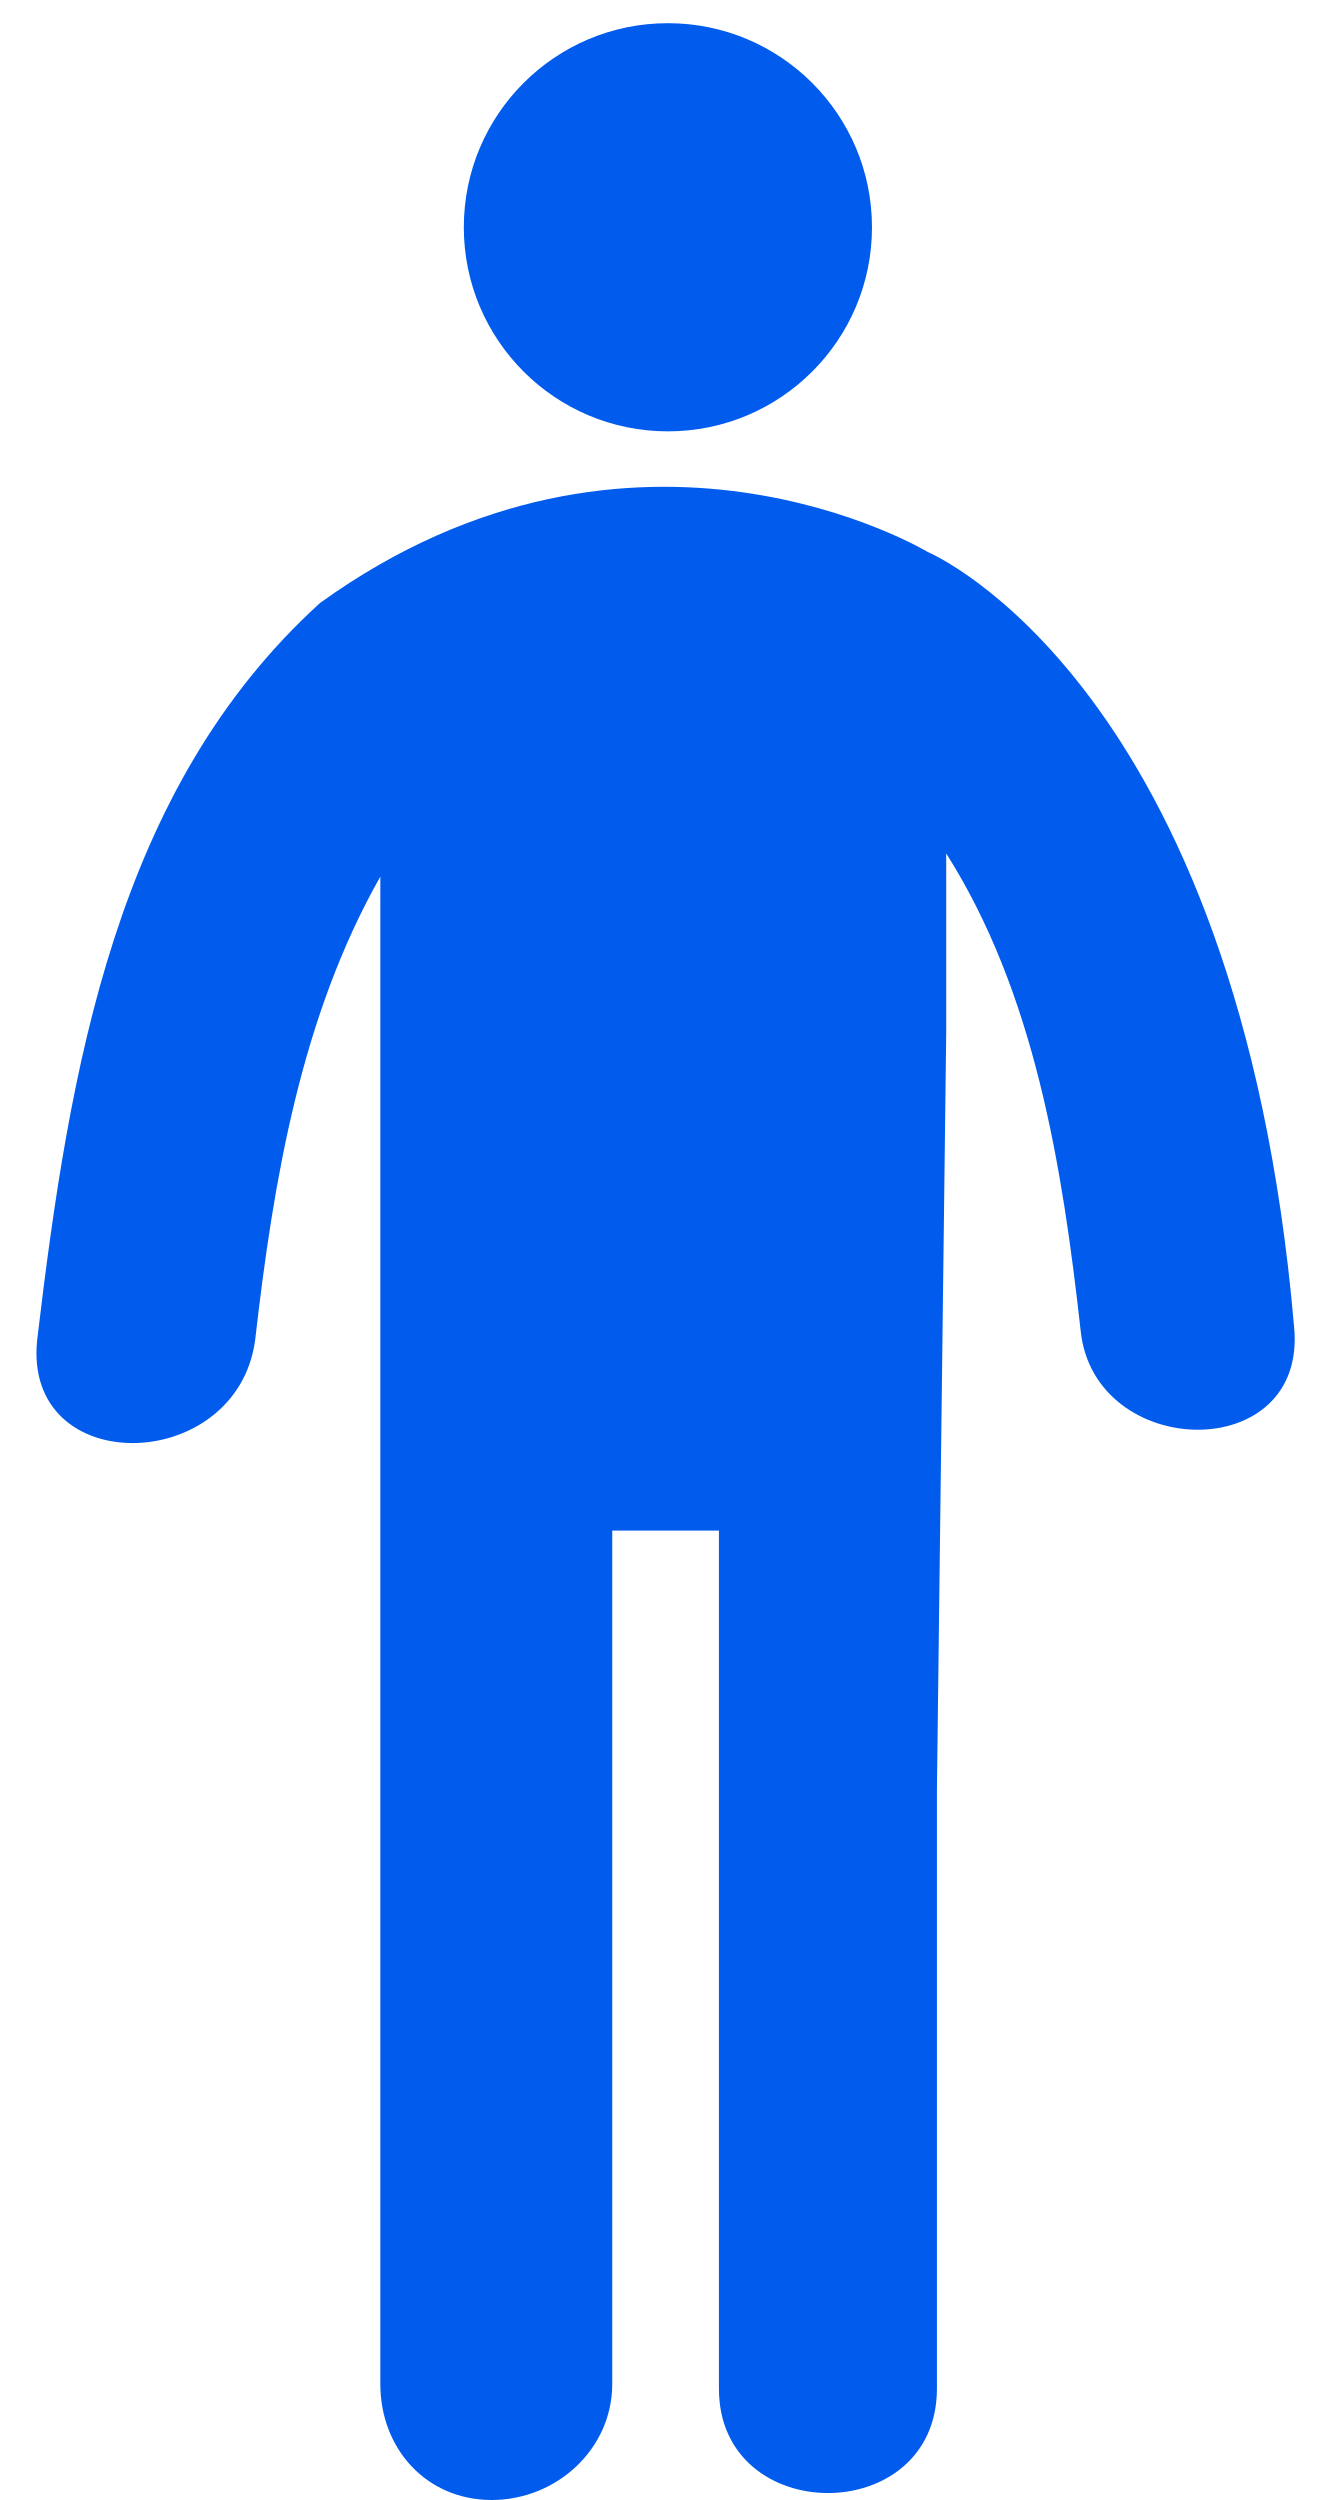
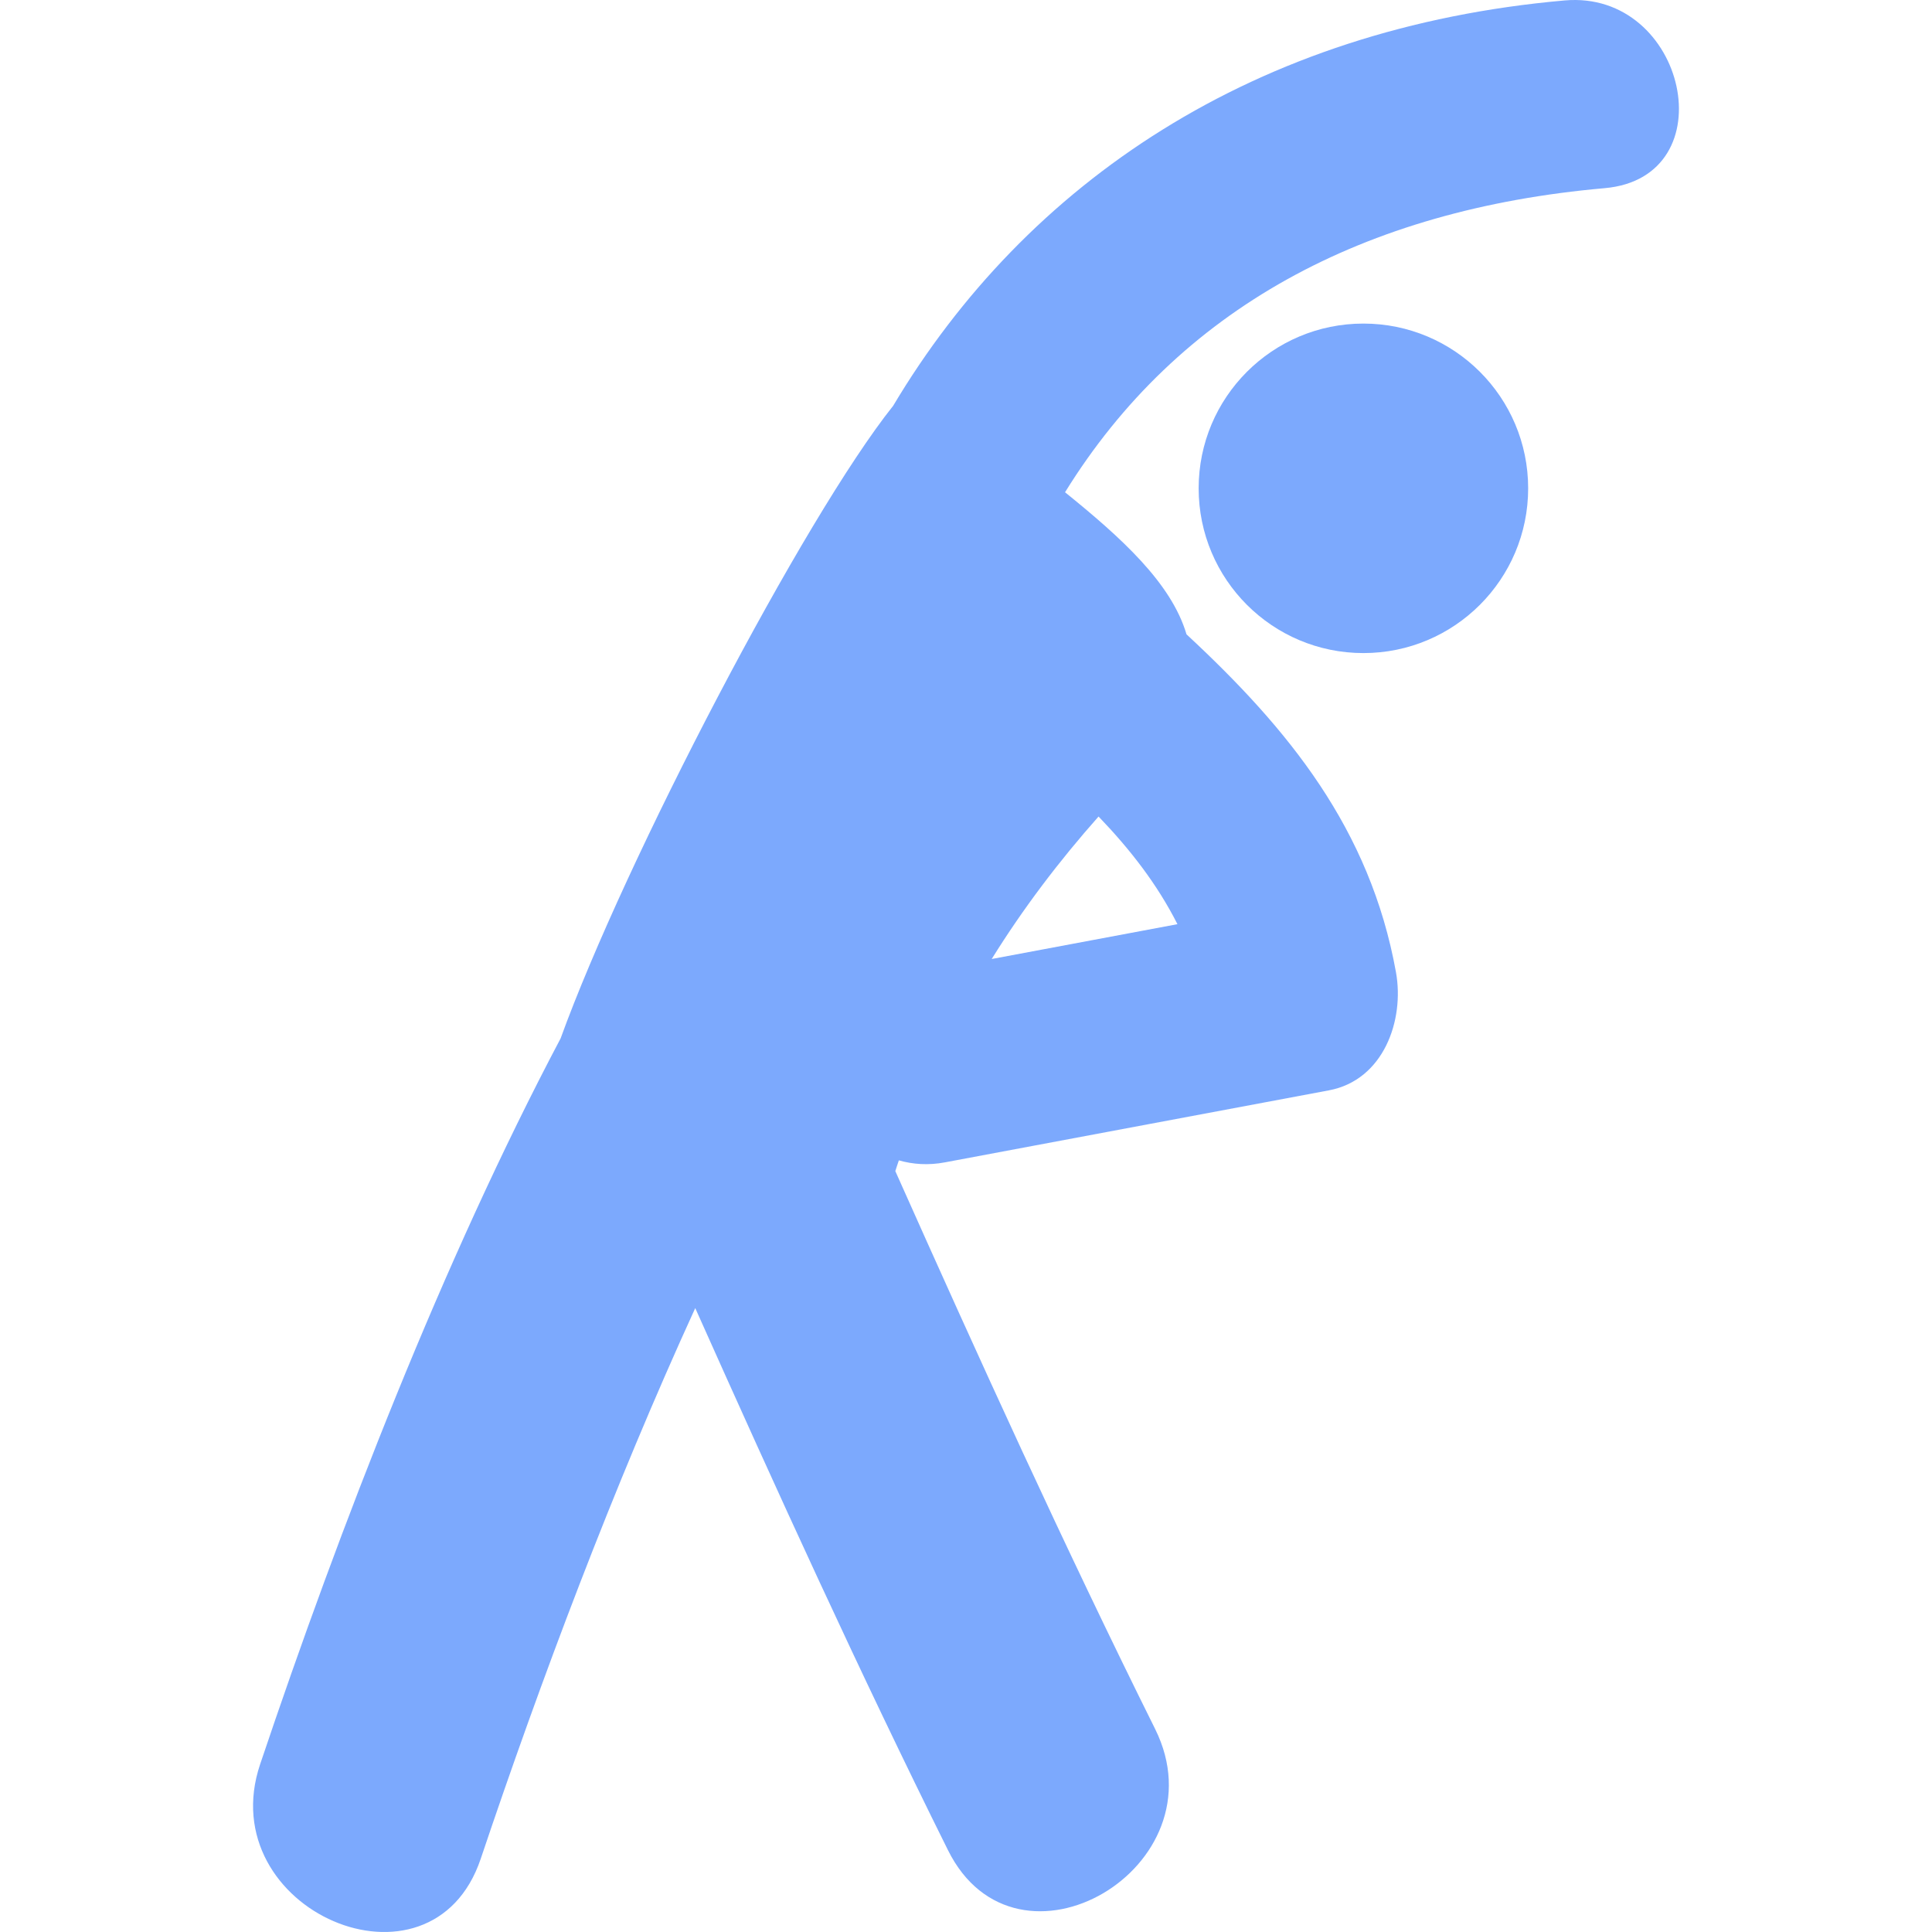
- <svg xmlns="http://www.w3.org/2000/svg" version="1.1" id="Capa_1" x="0px" y="0px" viewBox="0 0 28.5 53.9" style="enable-background:new 0 0 28.5 53.9;" xml:space="preserve">
-   <style type="text/css">
- 	.st0{fill:#015cee;}
- </style>
+ <svg xmlns="http://www.w3.org/2000/svg" version="1.1" id="Capa_1" x="0px" y="0px" viewBox="0 0 61.858 61.858" style="enable-background:new 0 0 61.858 61.858;" xml:space="preserve">
  <g>
    <g>
-       <circle class="st0" cx="14.4" cy="4.9" r="4.4" />
-       <path class="st0" d="M27.9,28.6C26.7,14.7,20,11.9,20,11.9S13.7,8.1,6.9,13c-4.4,4-5.4,10-6.1,15.9c-0.3,3,4.3,2.9,4.7,0    c0.4-3.5,1-7,2.7-10v3.4v16.2v12.9c0,1.4,1,2.5,2.4,2.5s2.6-1.1,2.6-2.5V33h2.3c0,4.3,0,14.1,0,18.5c0,3,4.7,3,4.7,0    c0-4.3,0-8.6,0-12.9l0.2-16.3c0-1.6,0-2.9,0-3.9c1.9,3,2.5,6.7,2.9,10.3C23.6,31.5,28.2,31.6,27.9,28.6z" />
+       <path style="fill:#7ca9fd;" d="M50.097,0.014c-9.917,0.874-17.235,5.824-21.501,12.98c-2.859,3.584-8.57,14.526-10.647,20.254    c-3.766,7.123-7.05,15.598-9.62,23.238c-1.571,4.672,5.483,7.72,7.063,3.027c1.922-5.716,4.244-11.896,6.868-17.631    c2.604,5.828,5.25,11.637,8.091,17.354c2.202,4.438,8.828,0.546,6.634-3.877c-2.925-5.885-5.642-11.864-8.319-17.863    c0.034-0.116,0.077-0.229,0.113-0.344c0.446,0.127,0.938,0.166,1.48,0.063c4.096-0.769,8.192-1.536,12.291-2.305    c1.751-0.329,2.422-2.245,2.146-3.779c-0.828-4.597-3.447-7.795-6.707-10.821c-0.484-1.646-2.098-3.102-3.889-4.549    c3.631-5.87,9.559-9.056,17.275-9.736C55.313,5.68,54.001-0.329,50.097,0.014z M35.173,26.143    c1.013,1.054,1.875,2.163,2.526,3.447c-1.982,0.372-3.965,0.743-5.947,1.115C32.752,29.095,33.903,27.575,35.173,26.143z" />
+       <circle style="fill:#7ca9fd;" cx="43.653" cy="15.635" r="5.275" />
    </g>
  </g>
+   <g>
+ </g>
+   <g>
+ </g>
+   <g>
+ </g>
+   <g>
+ </g>
+   <g>
+ </g>
+   <g>
+ </g>
+   <g>
+ </g>
+   <g>
+ </g>
+   <g>
+ </g>
+   <g>
+ </g>
+   <g>
+ </g>
+   <g>
+ </g>
+   <g>
+ </g>
+   <g>
+ </g>
+   <g>
+ </g>
</svg>
